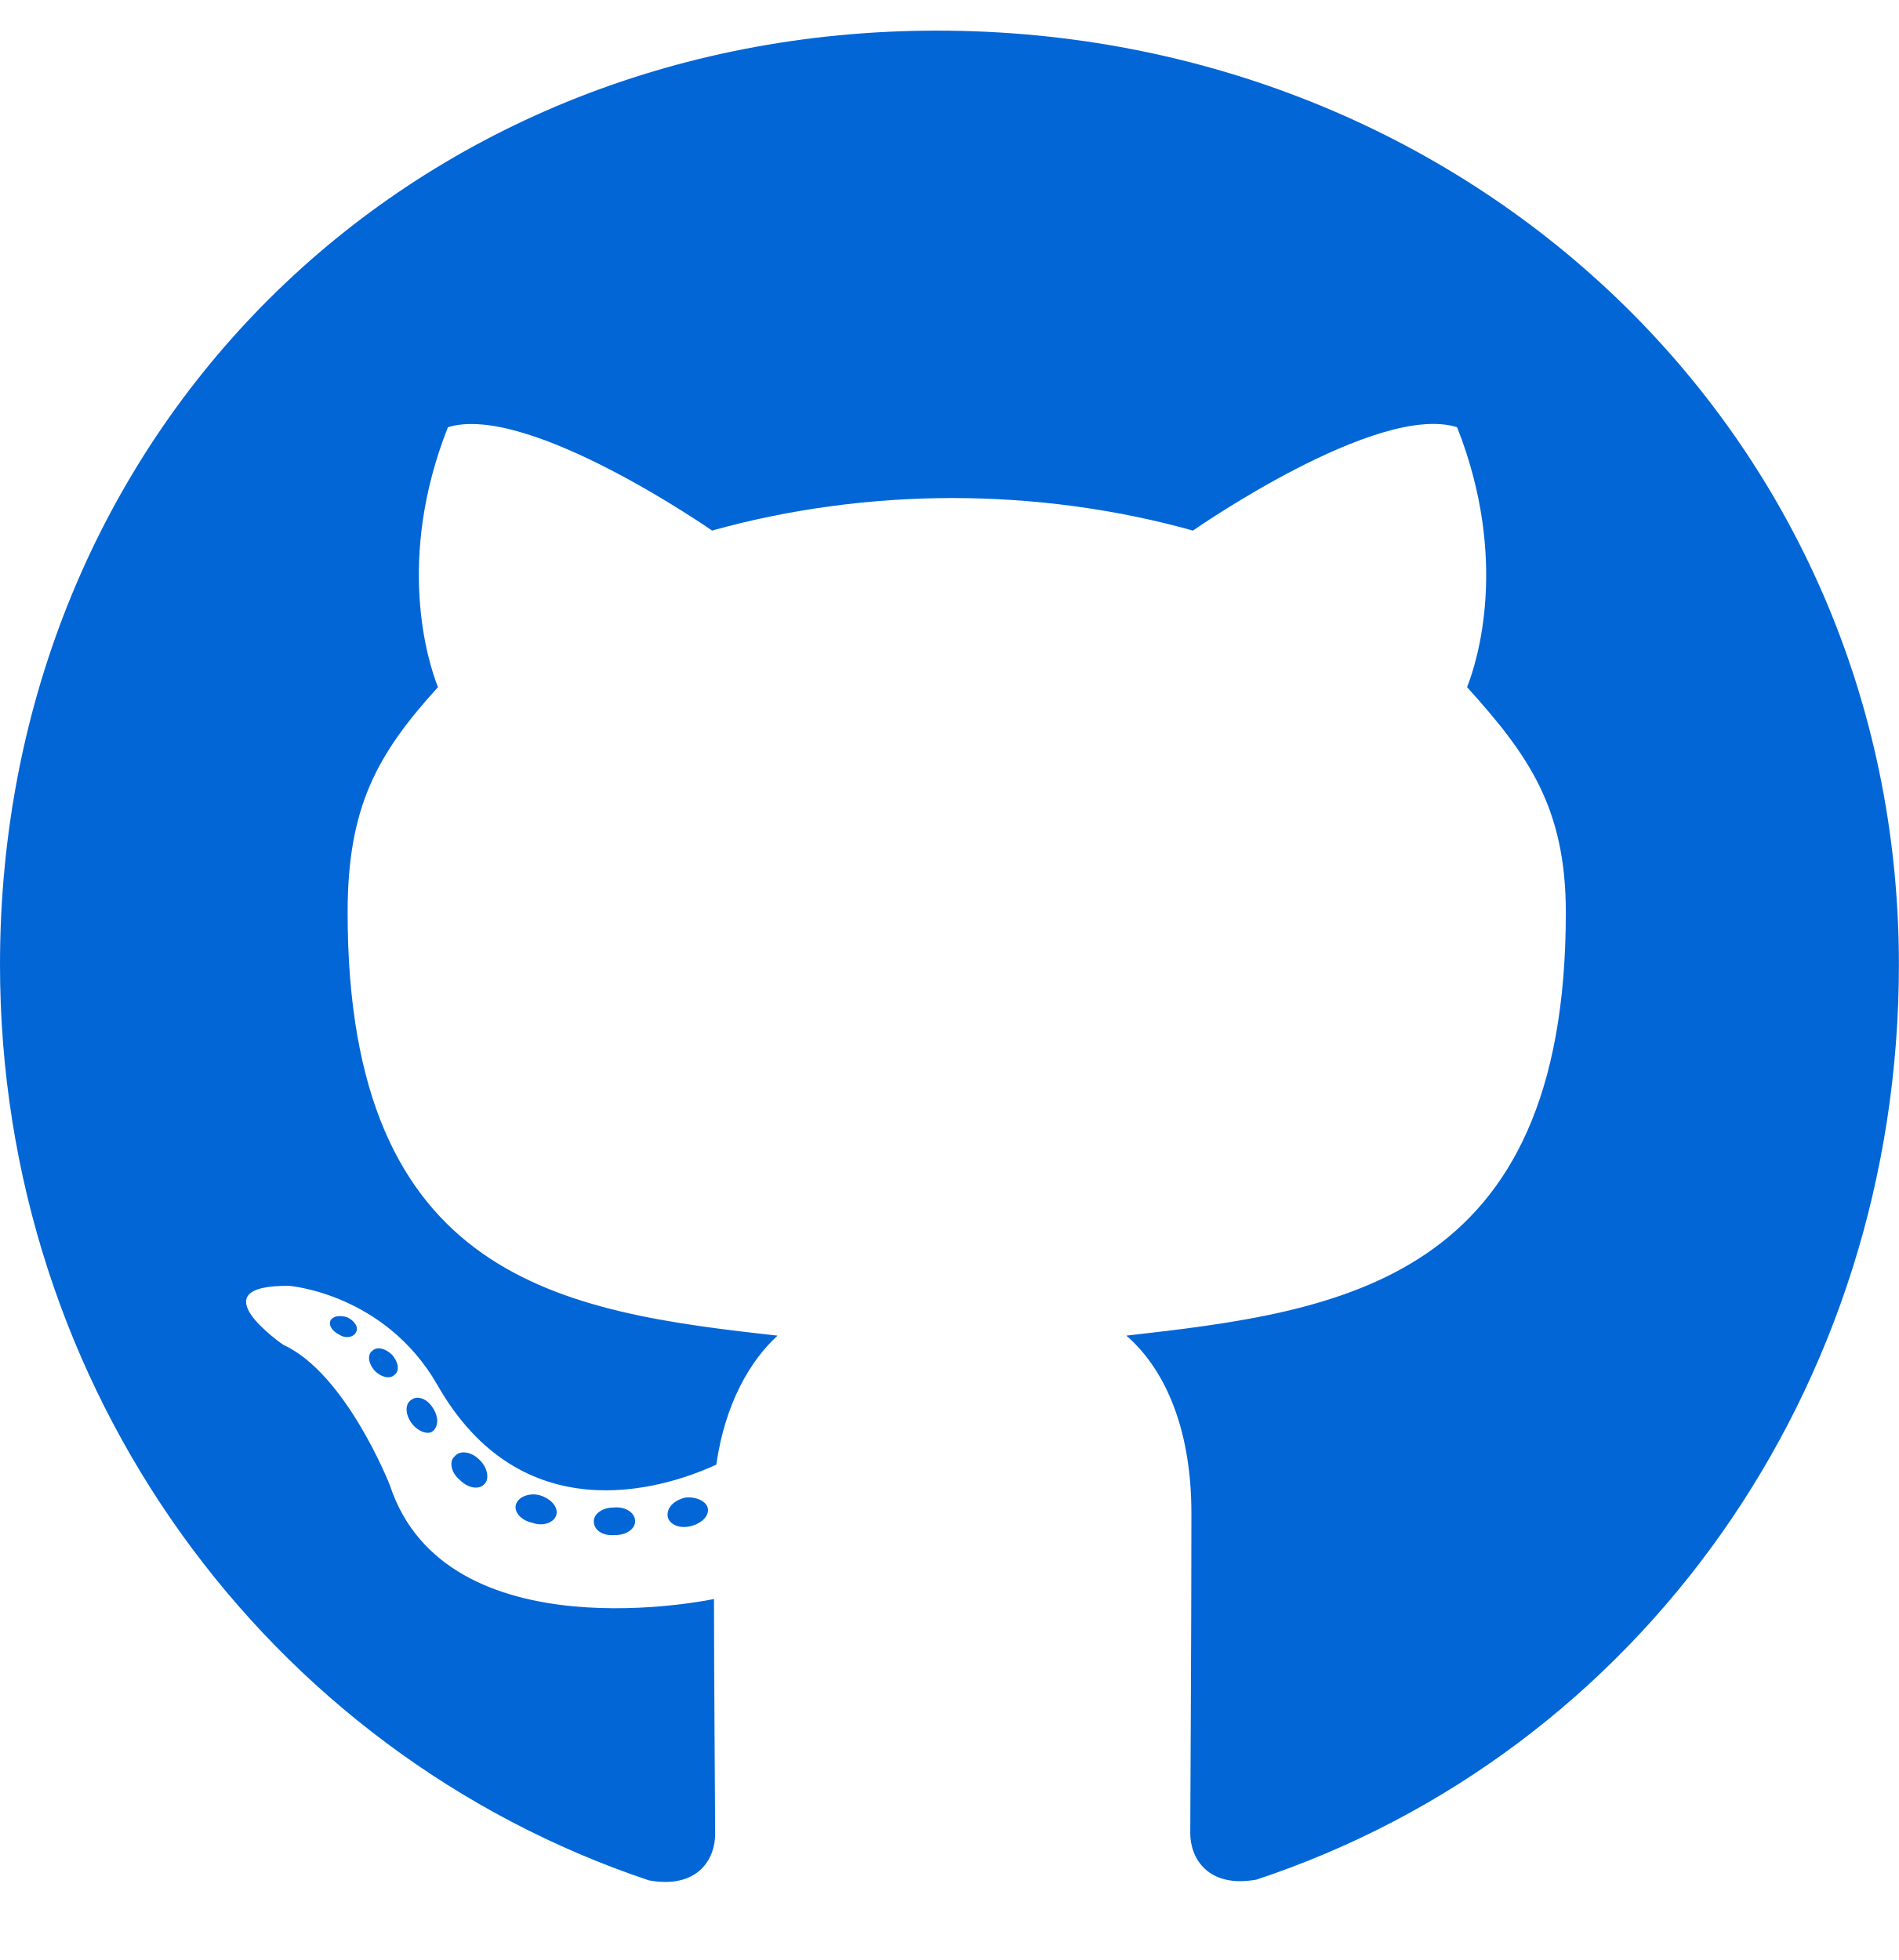
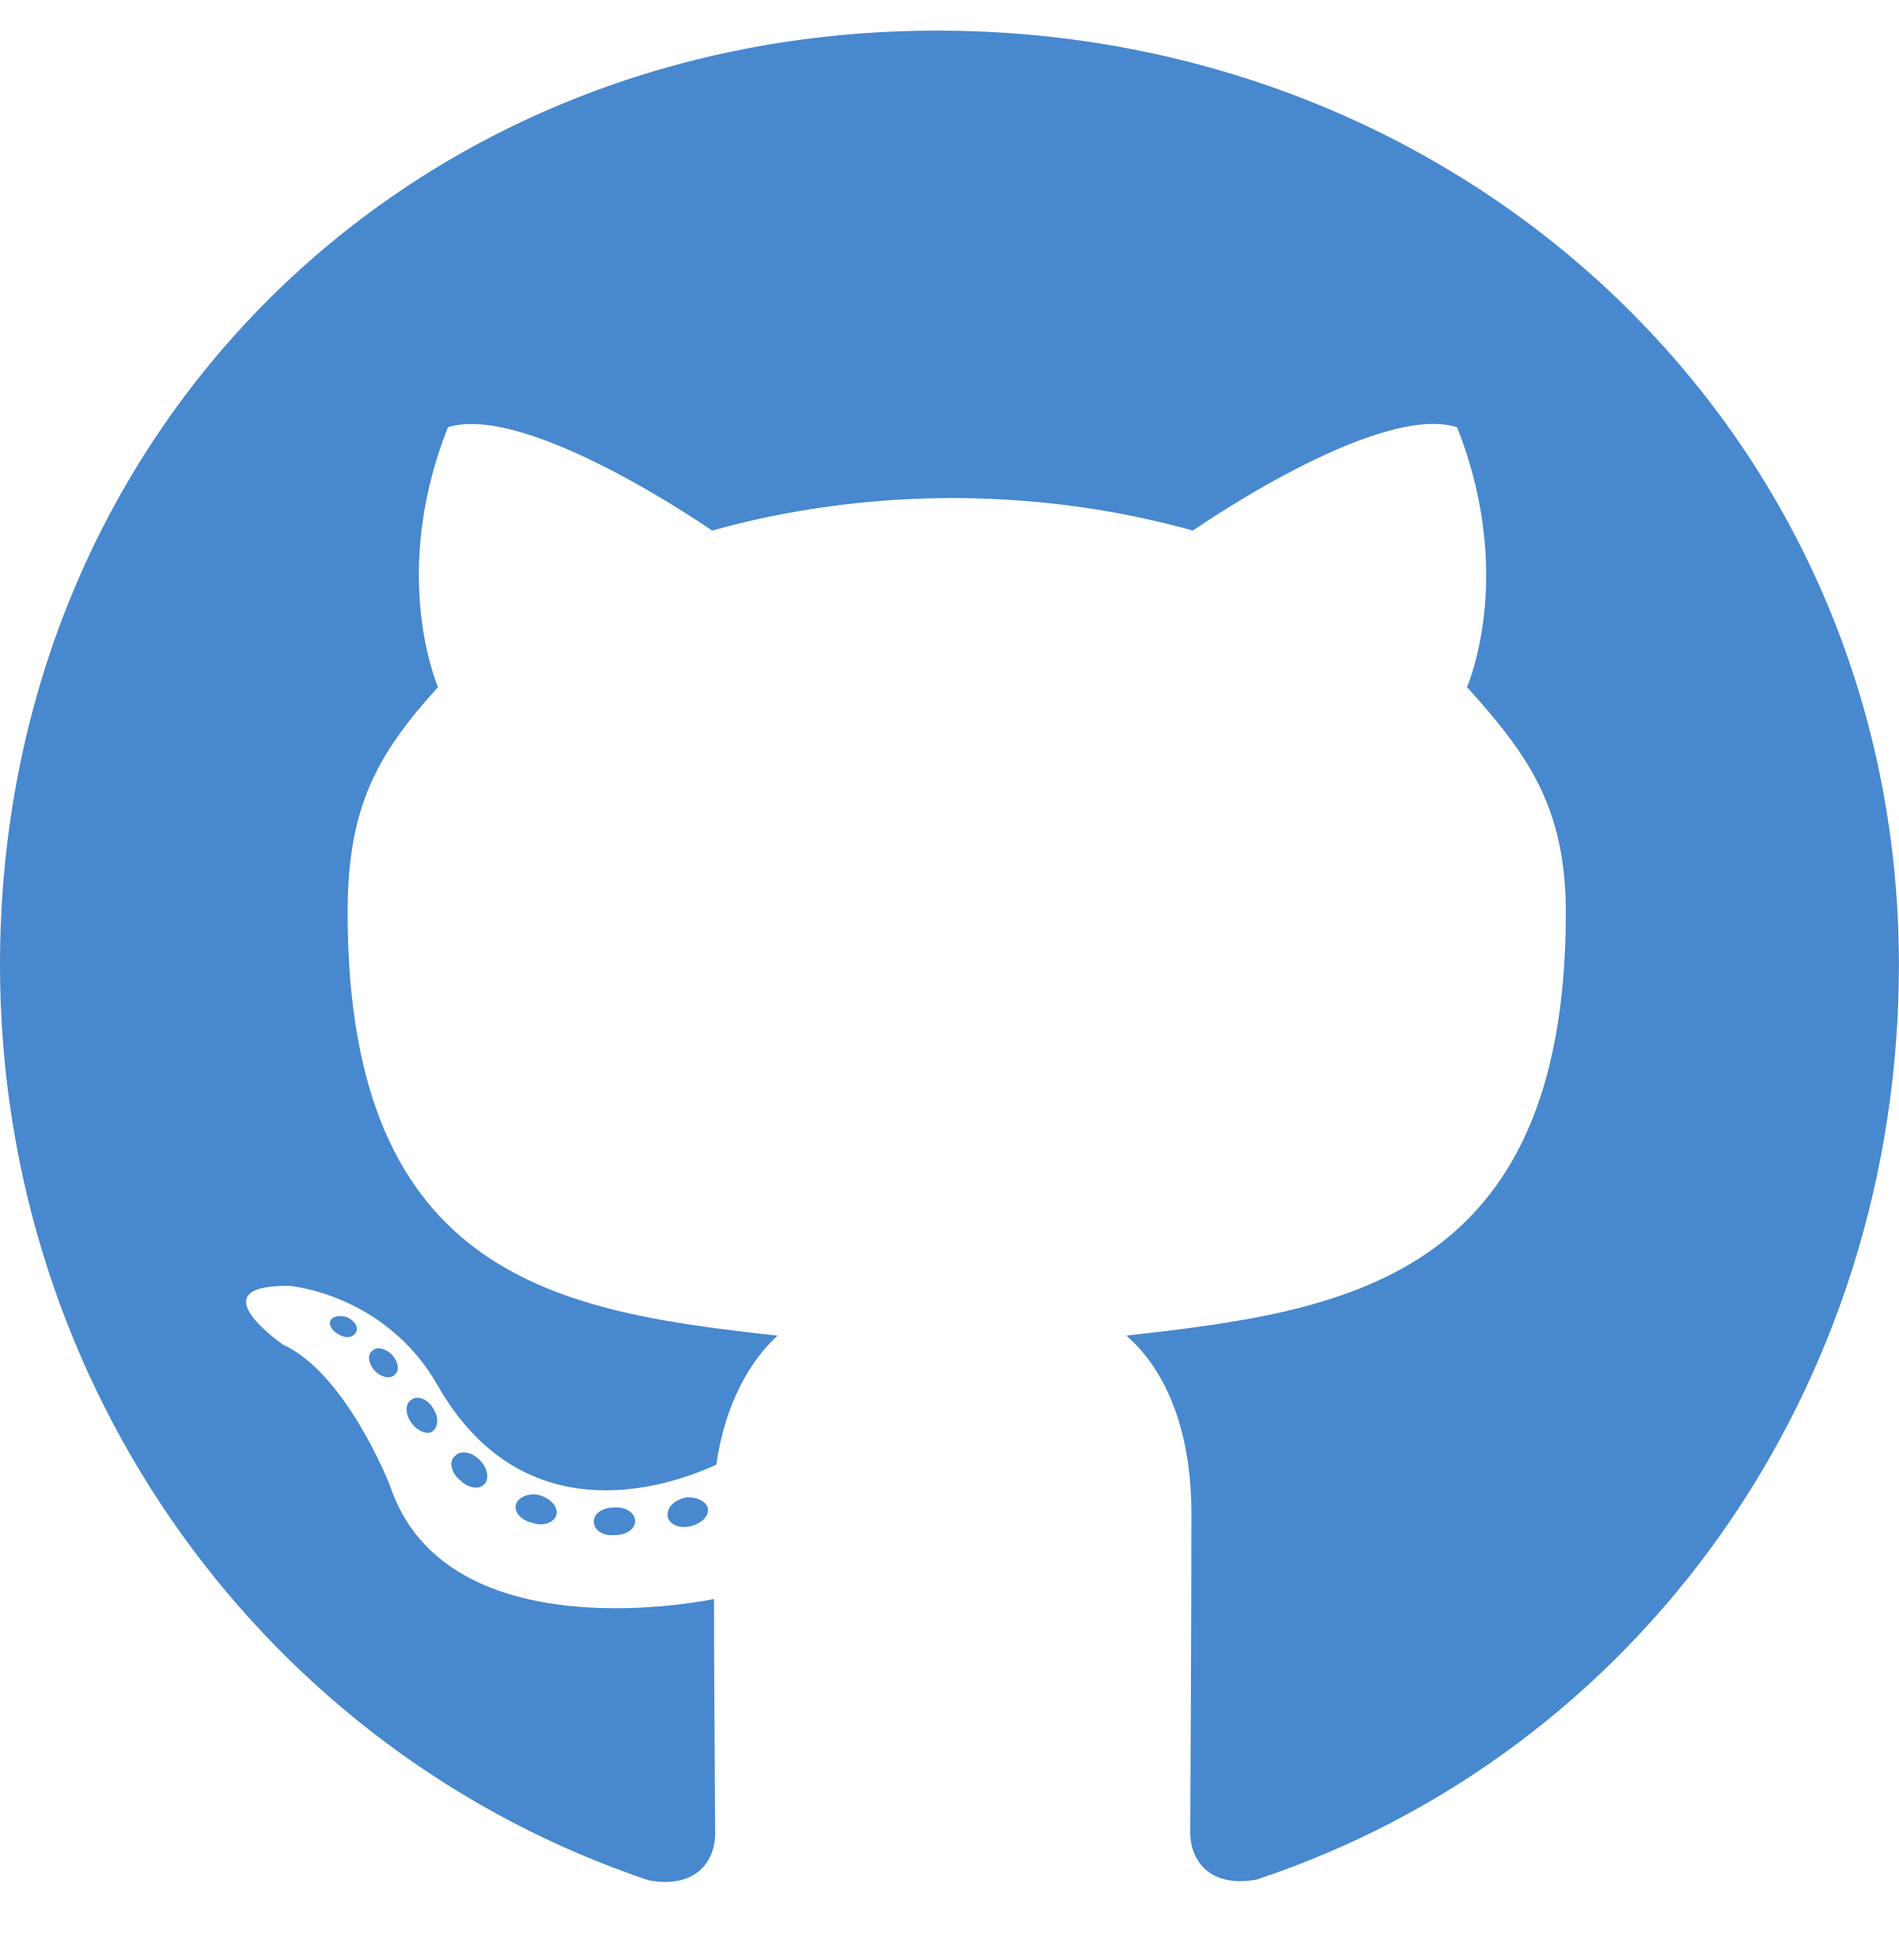
<svg xmlns="http://www.w3.org/2000/svg" viewBox="0 0 496 512">
-   <path fill="#0366d6" d="M165.9 397.4c0 2-2.3 3.6-5.2 3.6-3.3.3-5.6-1.3-5.6-3.6 0-2 2.3-3.6 5.2-3.6 3-.3 5.6 1.3 5.6 3.6zm-31.1-4.5c-.7 2 1.3 4.3 4.3 4.9 2.6 1 5.6 0 6.2-2s-1.3-4.3-4.3-5.2c-2.6-.7-5.5.3-6.2 2.3zm44.2-1.7c-2.9.7-4.9 2.6-4.6 4.9.3 2 2.9 3.3 5.9 2.6 2.9-.7 4.9-2.6 4.6-4.6-.3-1.9-3-3.2-5.9-2.9zM244.8 8C106.1 8 0 113.3 0 252c0 110.9 69.8 205.8 169.5 239.2 12.8 2.3 17.3-5.6 17.3-12.1 0-6.2-.3-40.4-.3-61.4 0 0-70 15-84.7-29.8 0 0-11.4-29.1-27.8-36.6 0 0-22.9-15.7 1.6-15.4 0 0 24.9 2 38.6 25.8 21.9 38.6 58.6 27.5 72.9 20.9 2.3-16 8.8-27.1 16-33.7-55.9-6.2-112.3-14.3-112.3-110.5 0-27.5 7.6-41.3 23.6-58.9-2.6-6.5-11.1-33.3 2.6-67.9 20.9-6.5 69 27 69 27 20-5.6 41.5-8.5 62.8-8.5s42.8 2.9 62.8 8.5c0 0 48.1-33.6 69-27 13.7 34.7 5.2 61.4 2.6 67.9 16 17.7 25.8 31.5 25.8 58.9 0 96.5-58.9 104.2-114.8 110.5 9.2 7.9 17 22.9 17 46.4 0 33.7-.3 75.4-.3 83.6 0 6.5 4.6 14.4 17.3 12.1C428.2 457.8 496 362.9 496 252 496 113.3 383.5 8 244.8 8zM97.2 352.9c-1.3 1-1 3.3.7 5.2 1.6 1.6 3.9 2.3 5.2 1 1.3-1 1-3.3-.7-5.2-1.6-1.6-3.9-2.3-5.2-1zm-10.8-8.1c-.7 1.3.3 2.9 2.3 3.9 1.6 1 3.6.7 4.3-.7.7-1.3-.3-2.9-2.3-3.9-2-.6-3.6-.3-4.3.7zm32.4 35.6c-1.6 1.3-1 4.3 1.3 6.2 2.3 2.3 5.2 2.6 6.5 1 1.3-1.3.7-4.3-1.3-6.2-2.2-2.3-5.2-2.6-6.5-1zm-11.4-14.7c-1.6 1-1.6 3.6 0 5.9 1.6 2.3 4.3 3.3 5.6 2.3 1.6-1.3 1.6-3.9 0-6.2-1.4-2.3-4-3.3-5.6-2z" />
+   <path fill="#4788cf" d="M165.9 397.4c0 2-2.3 3.6-5.2 3.6-3.3.3-5.6-1.3-5.6-3.6 0-2 2.3-3.6 5.2-3.6 3-.3 5.6 1.3 5.6 3.6zm-31.1-4.5c-.7 2 1.3 4.3 4.3 4.9 2.6 1 5.6 0 6.2-2s-1.3-4.3-4.3-5.2c-2.6-.7-5.5.3-6.2 2.3zm44.2-1.7c-2.9.7-4.9 2.6-4.6 4.9.3 2 2.9 3.3 5.9 2.6 2.9-.7 4.9-2.6 4.6-4.6-.3-1.9-3-3.2-5.9-2.9zM244.8 8C106.1 8 0 113.3 0 252c0 110.9 69.8 205.8 169.5 239.2 12.8 2.3 17.3-5.6 17.3-12.1 0-6.2-.3-40.4-.3-61.4 0 0-70 15-84.7-29.8 0 0-11.4-29.1-27.8-36.6 0 0-22.9-15.7 1.6-15.4 0 0 24.9 2 38.6 25.8 21.9 38.6 58.6 27.5 72.9 20.9 2.3-16 8.8-27.1 16-33.7-55.9-6.2-112.3-14.3-112.3-110.5 0-27.5 7.6-41.3 23.6-58.9-2.6-6.5-11.1-33.3 2.6-67.9 20.9-6.5 69 27 69 27 20-5.6 41.5-8.5 62.8-8.5s42.8 2.9 62.8 8.5c0 0 48.1-33.6 69-27 13.7 34.7 5.2 61.4 2.6 67.9 16 17.7 25.8 31.5 25.8 58.9 0 96.5-58.9 104.2-114.8 110.5 9.2 7.9 17 22.9 17 46.4 0 33.7-.3 75.4-.3 83.6 0 6.5 4.6 14.4 17.3 12.1C428.2 457.8 496 362.9 496 252 496 113.3 383.5 8 244.8 8zM97.2 352.9c-1.3 1-1 3.3.7 5.2 1.6 1.6 3.9 2.3 5.2 1 1.3-1 1-3.3-.7-5.2-1.6-1.6-3.9-2.3-5.2-1zm-10.8-8.1c-.7 1.3.3 2.9 2.3 3.9 1.6 1 3.6.7 4.3-.7.7-1.3-.3-2.9-2.3-3.9-2-.6-3.6-.3-4.3.7zm32.4 35.6c-1.6 1.3-1 4.3 1.3 6.2 2.3 2.3 5.2 2.6 6.5 1 1.3-1.3.7-4.3-1.3-6.2-2.2-2.3-5.2-2.6-6.5-1zm-11.4-14.7c-1.6 1-1.6 3.6 0 5.9 1.6 2.3 4.3 3.3 5.6 2.3 1.6-1.3 1.6-3.9 0-6.2-1.4-2.3-4-3.3-5.6-2z" />
</svg>
